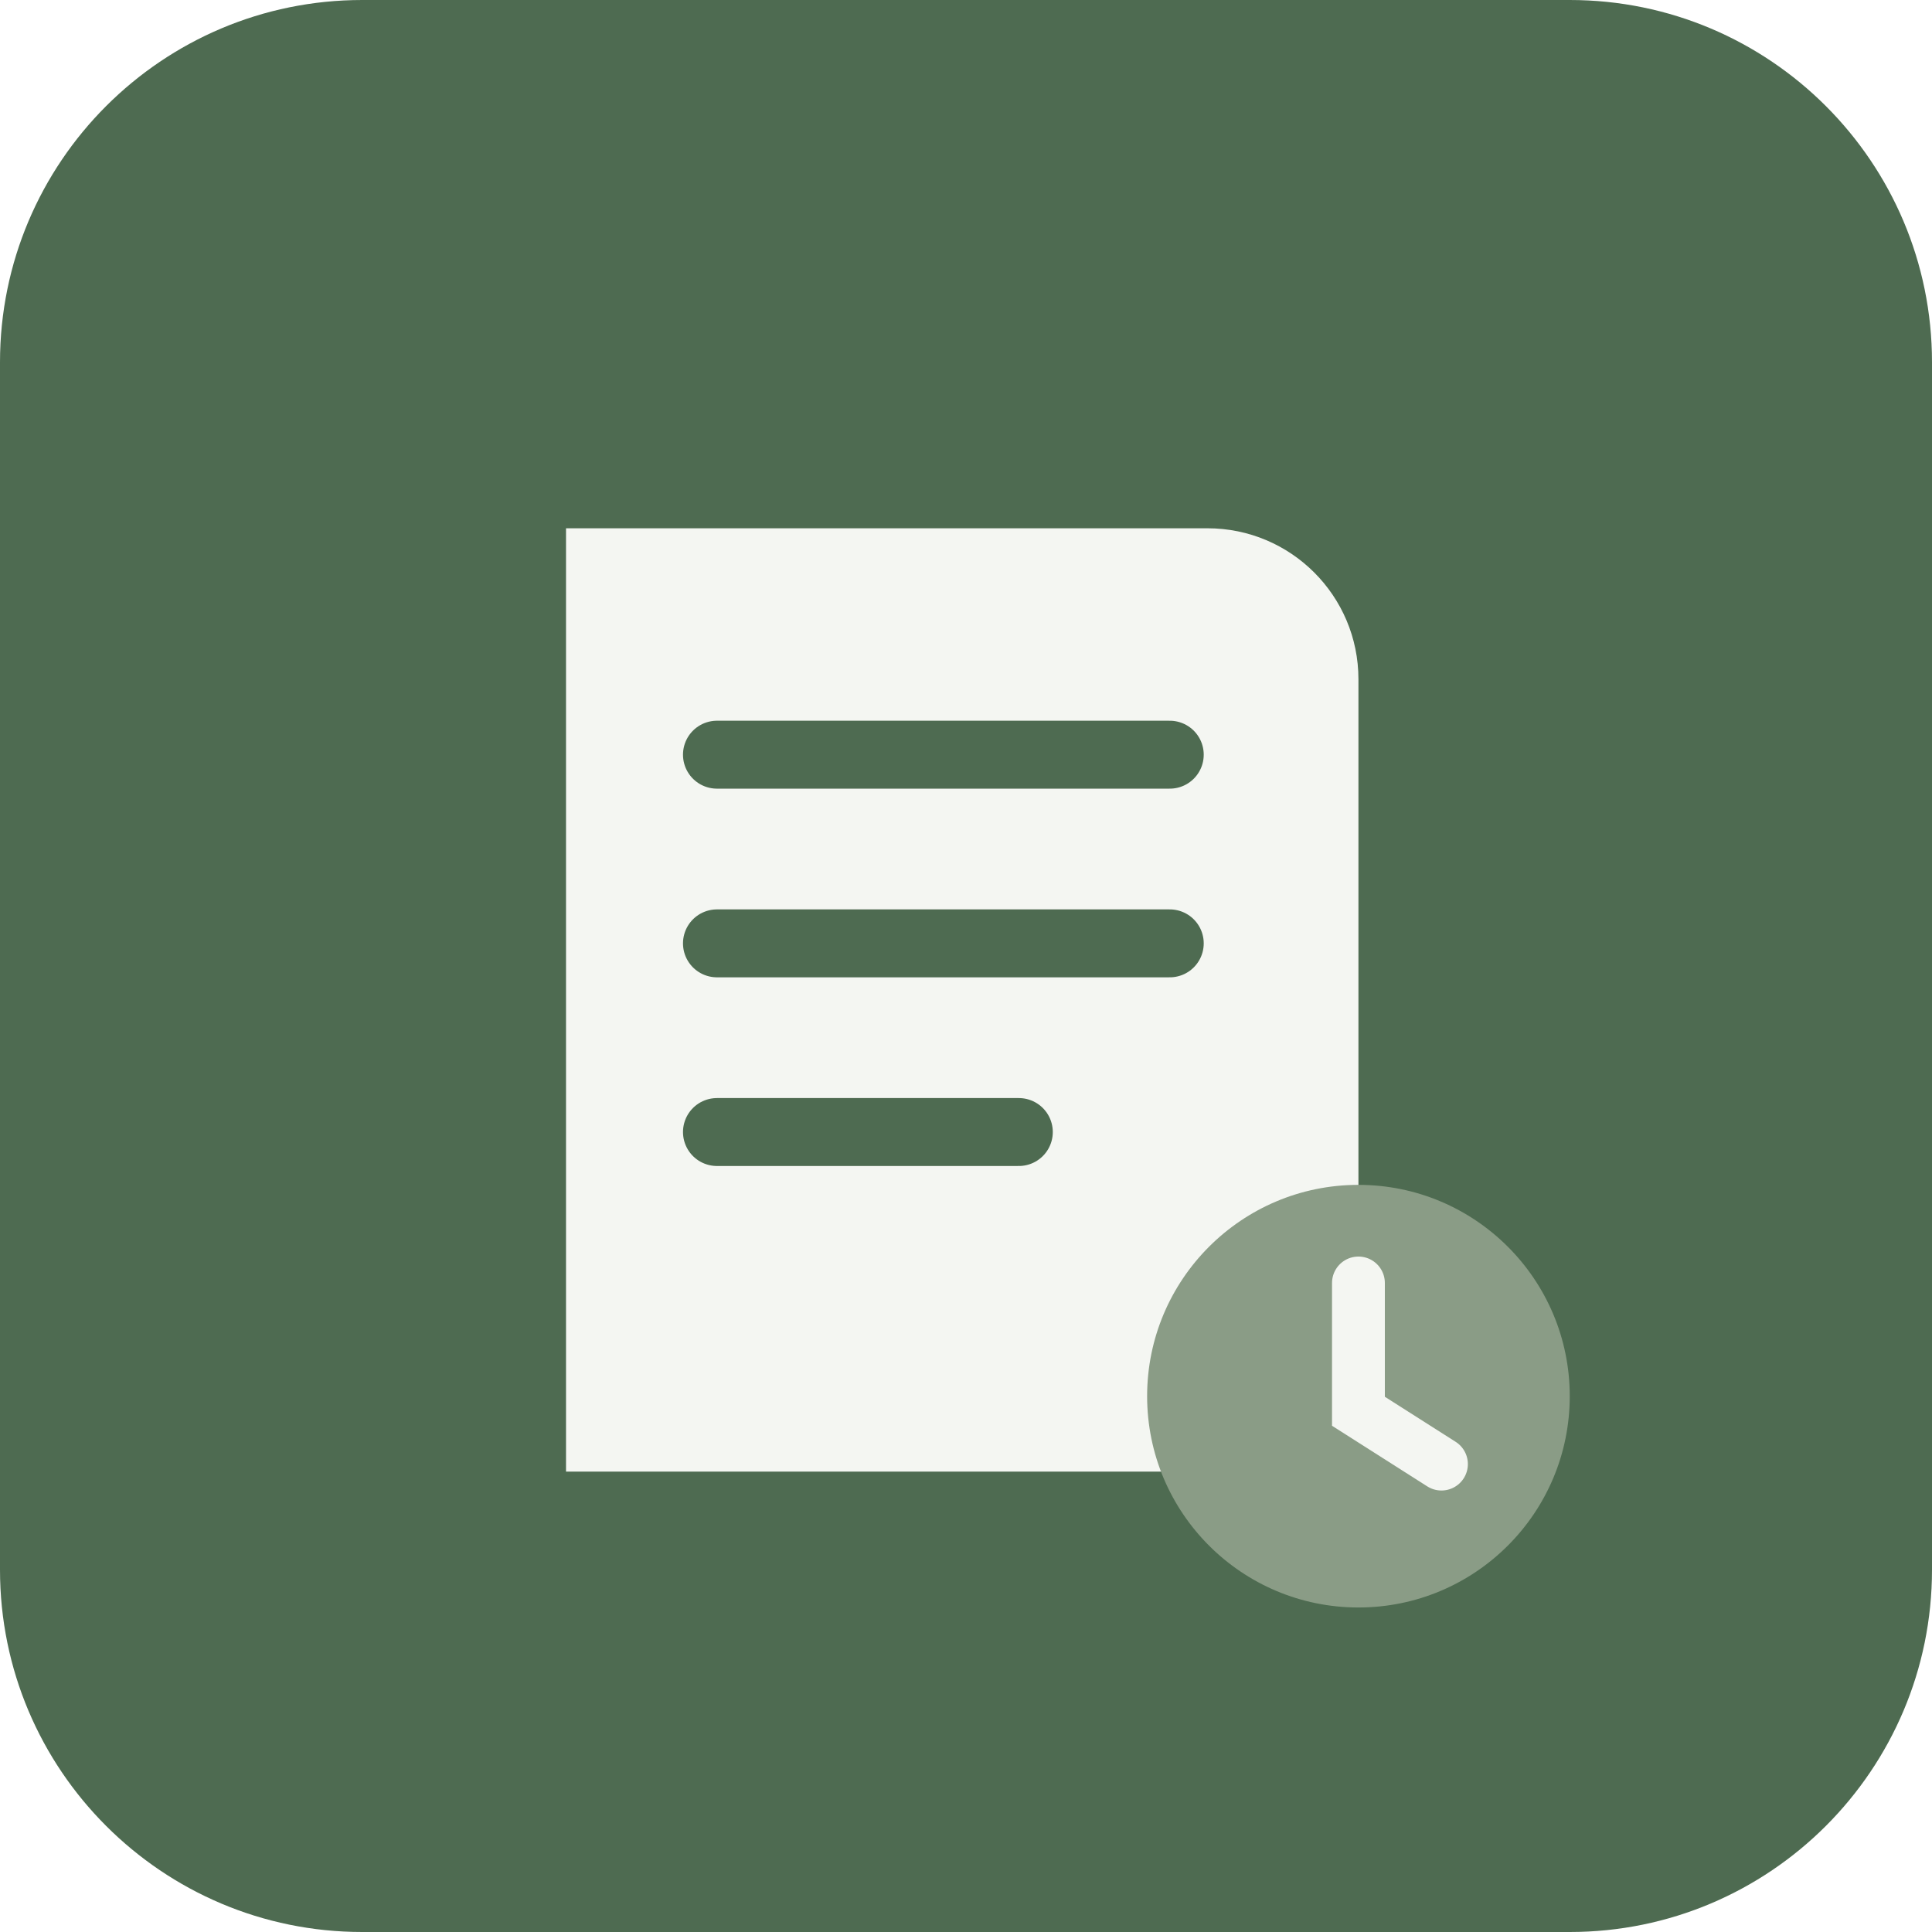
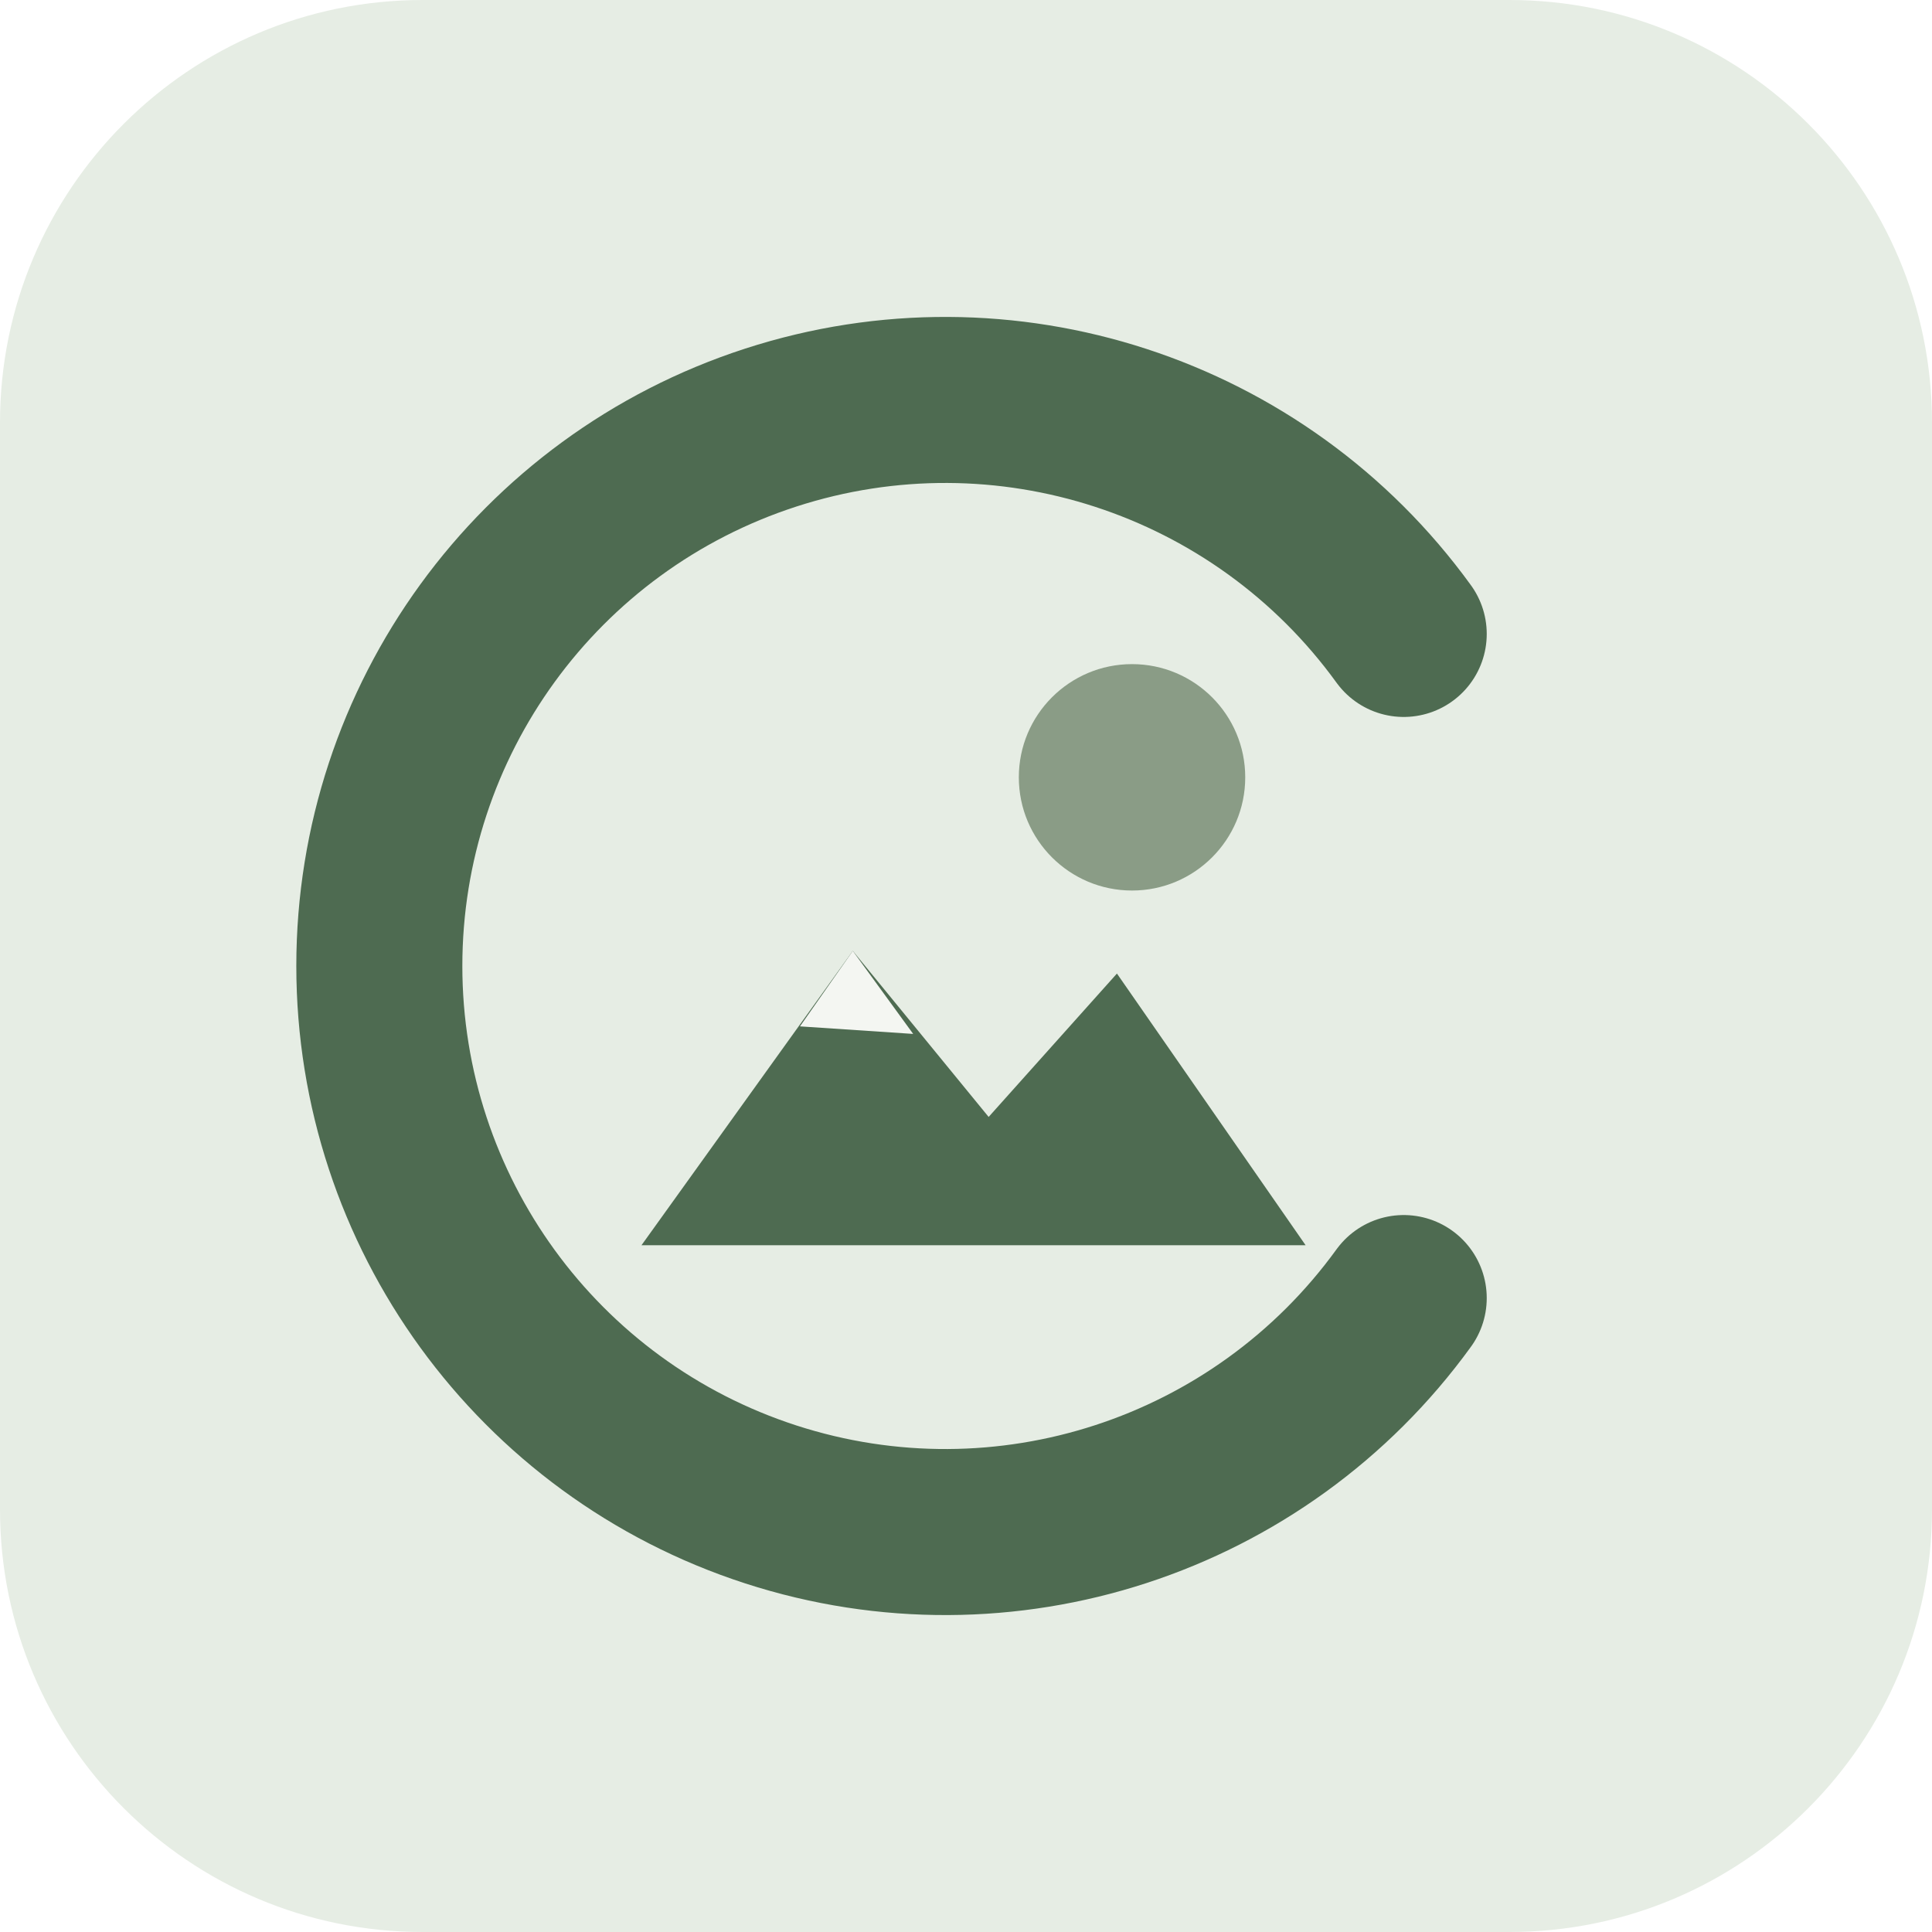
<svg xmlns="http://www.w3.org/2000/svg" viewBox="0 0 512 512">
-   <rect width="512" height="512" rx="96" fill="#4E6B51" />
-   <path d="M150 140h170a40 40 0 0 1 40 40v190a20 20 0 0 1-20 20H150z" fill="#F4F6F2" />
-   <path d="M190 200h120M190 250h120M190 300h80" stroke="#4E6B51" stroke-width="18" stroke-linecap="round" />
-   <circle cx="360" cy="370" r="56" fill="#8A9C86" />
-   <path d="M360 340v34l22 14" stroke="#F4F6F2" stroke-width="14" fill="none" stroke-linecap="round" />
+   <rect width="512" height="512" rx="112" fill="#E6EDE4" />
+   <path d="M372 168 A 150 150 0 1 0 372 344" fill="none" stroke="#4E6B51" stroke-width="44" stroke-linecap="round" />
+   <circle cx="300" cy="206" r="30" fill="#8A9C86" />
+   <path d="M170 330 L 226 252 L 262 296 L 296 258 L 346 330 Z" fill="#4E6B51" />
+   <path d="M226 252 L 242 274 L 212 272 Z" fill="#F4F6F2" />
</svg>
